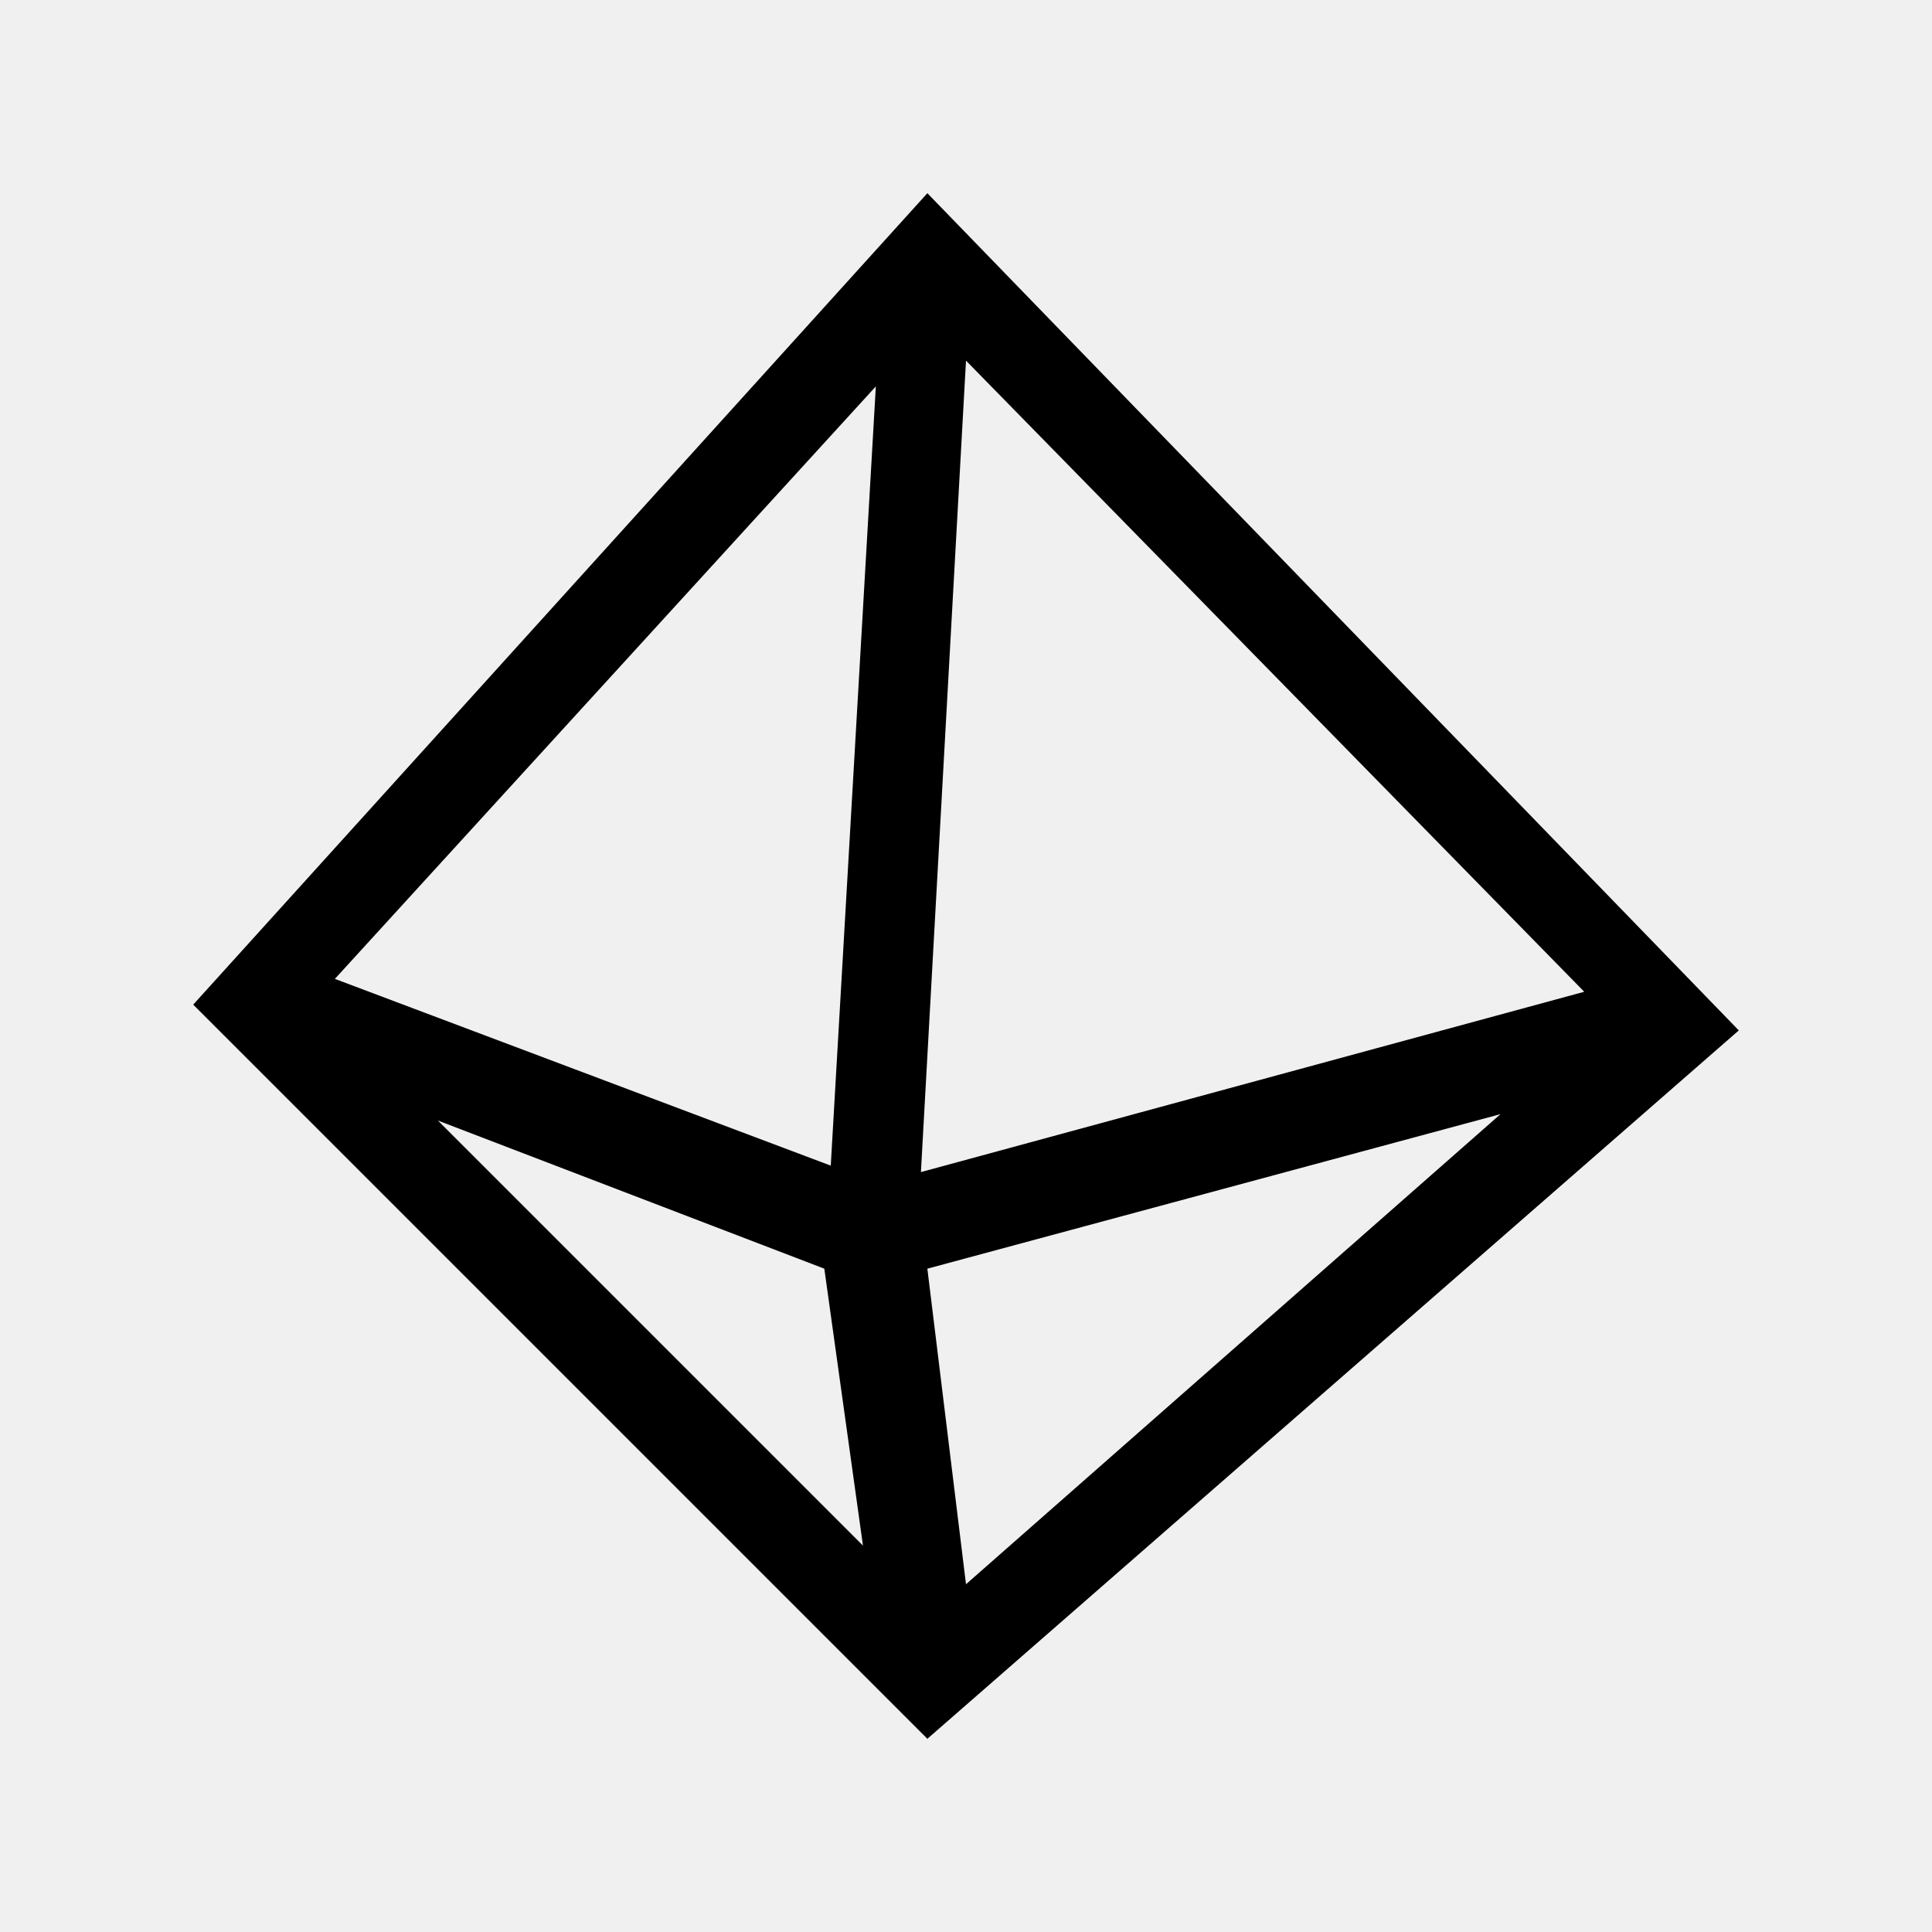
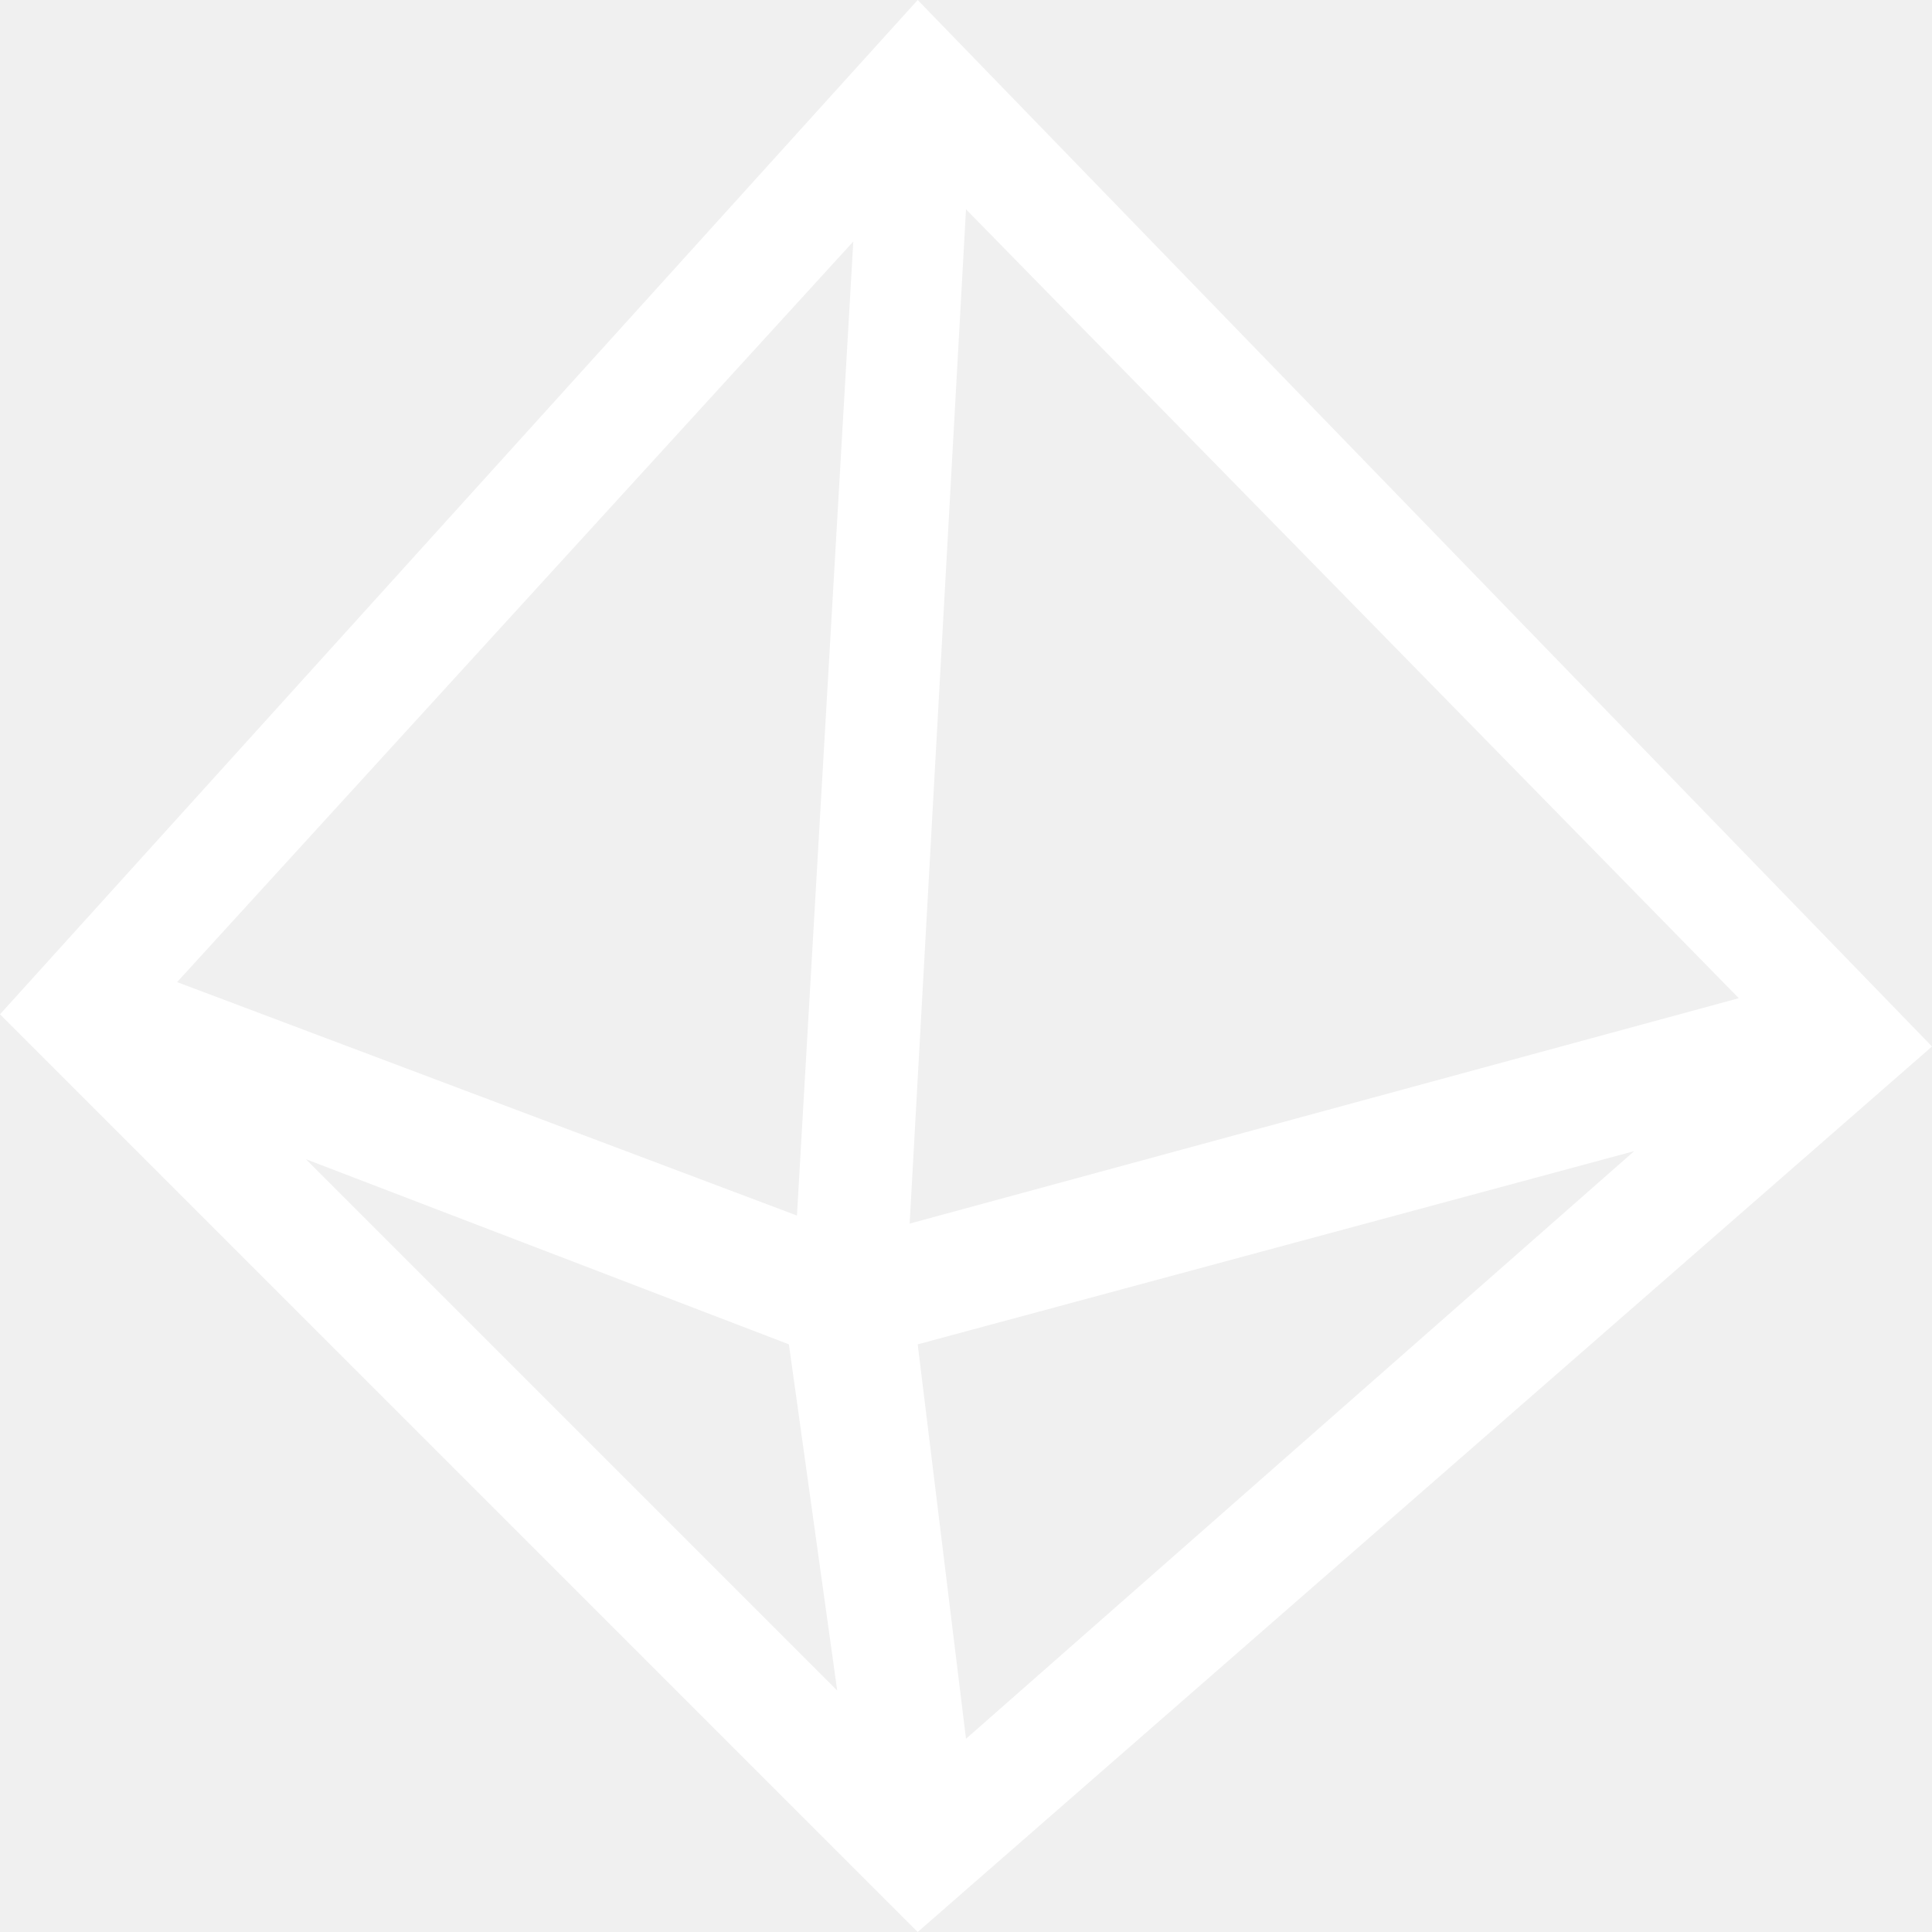
- <svg xmlns="http://www.w3.org/2000/svg" version="1.1" id="Layer_1" x="0px" y="0px" viewBox="0 0 30 30" style="enable-background:new 0 0 30 30;" xml:space="preserve">
+ <svg xmlns="http://www.w3.org/2000/svg" version="1.1" id="Layer_1" x="0px" y="0px" viewBox="0 0 24 24" style="enable-background:new 0 0 24 24;" xml:space="preserve">
  <style type="text/css">
	.st0{fill:none;}
+ 	.st1{fill:#FFFFFF;}
</style>
  <g>
-     <path class="st0" d="M0,0h30v30H0V0z" />
-     <path d="M14.4,3L3,15.6L14.4,27L27,16L14.4,3z M13.6,6l-0.7,12.1l-7.7-2.9L13.6,6z M12.8,19.7l0.6,4.3l-6.6-6.6L12.8,19.7z M15,5.6   l9.6,9.8l-10.3,2.8L15,5.6z M15,24.6l-0.6-4.9l0,0l8.9-2.4L15,24.6z" />
+     <path class="st0" d="M0,0h24v24H0V0z" />
+     <path class="st1" d="M11.4,0L0,12.6L11.4,24L24,13L11.4,0z M10.6,3L9.9,15.1l-7.7-2.9L10.6,3z M9.8,16.7l0.6,4.3l-6.6-6.6L9.8,16.7   z M12,2.6l9.6,9.8l-10.3,2.8L12,2.6z M12,21.6l-0.6-4.9l0,0l8.9-2.4L12,21.6z" />
  </g>
</svg>
